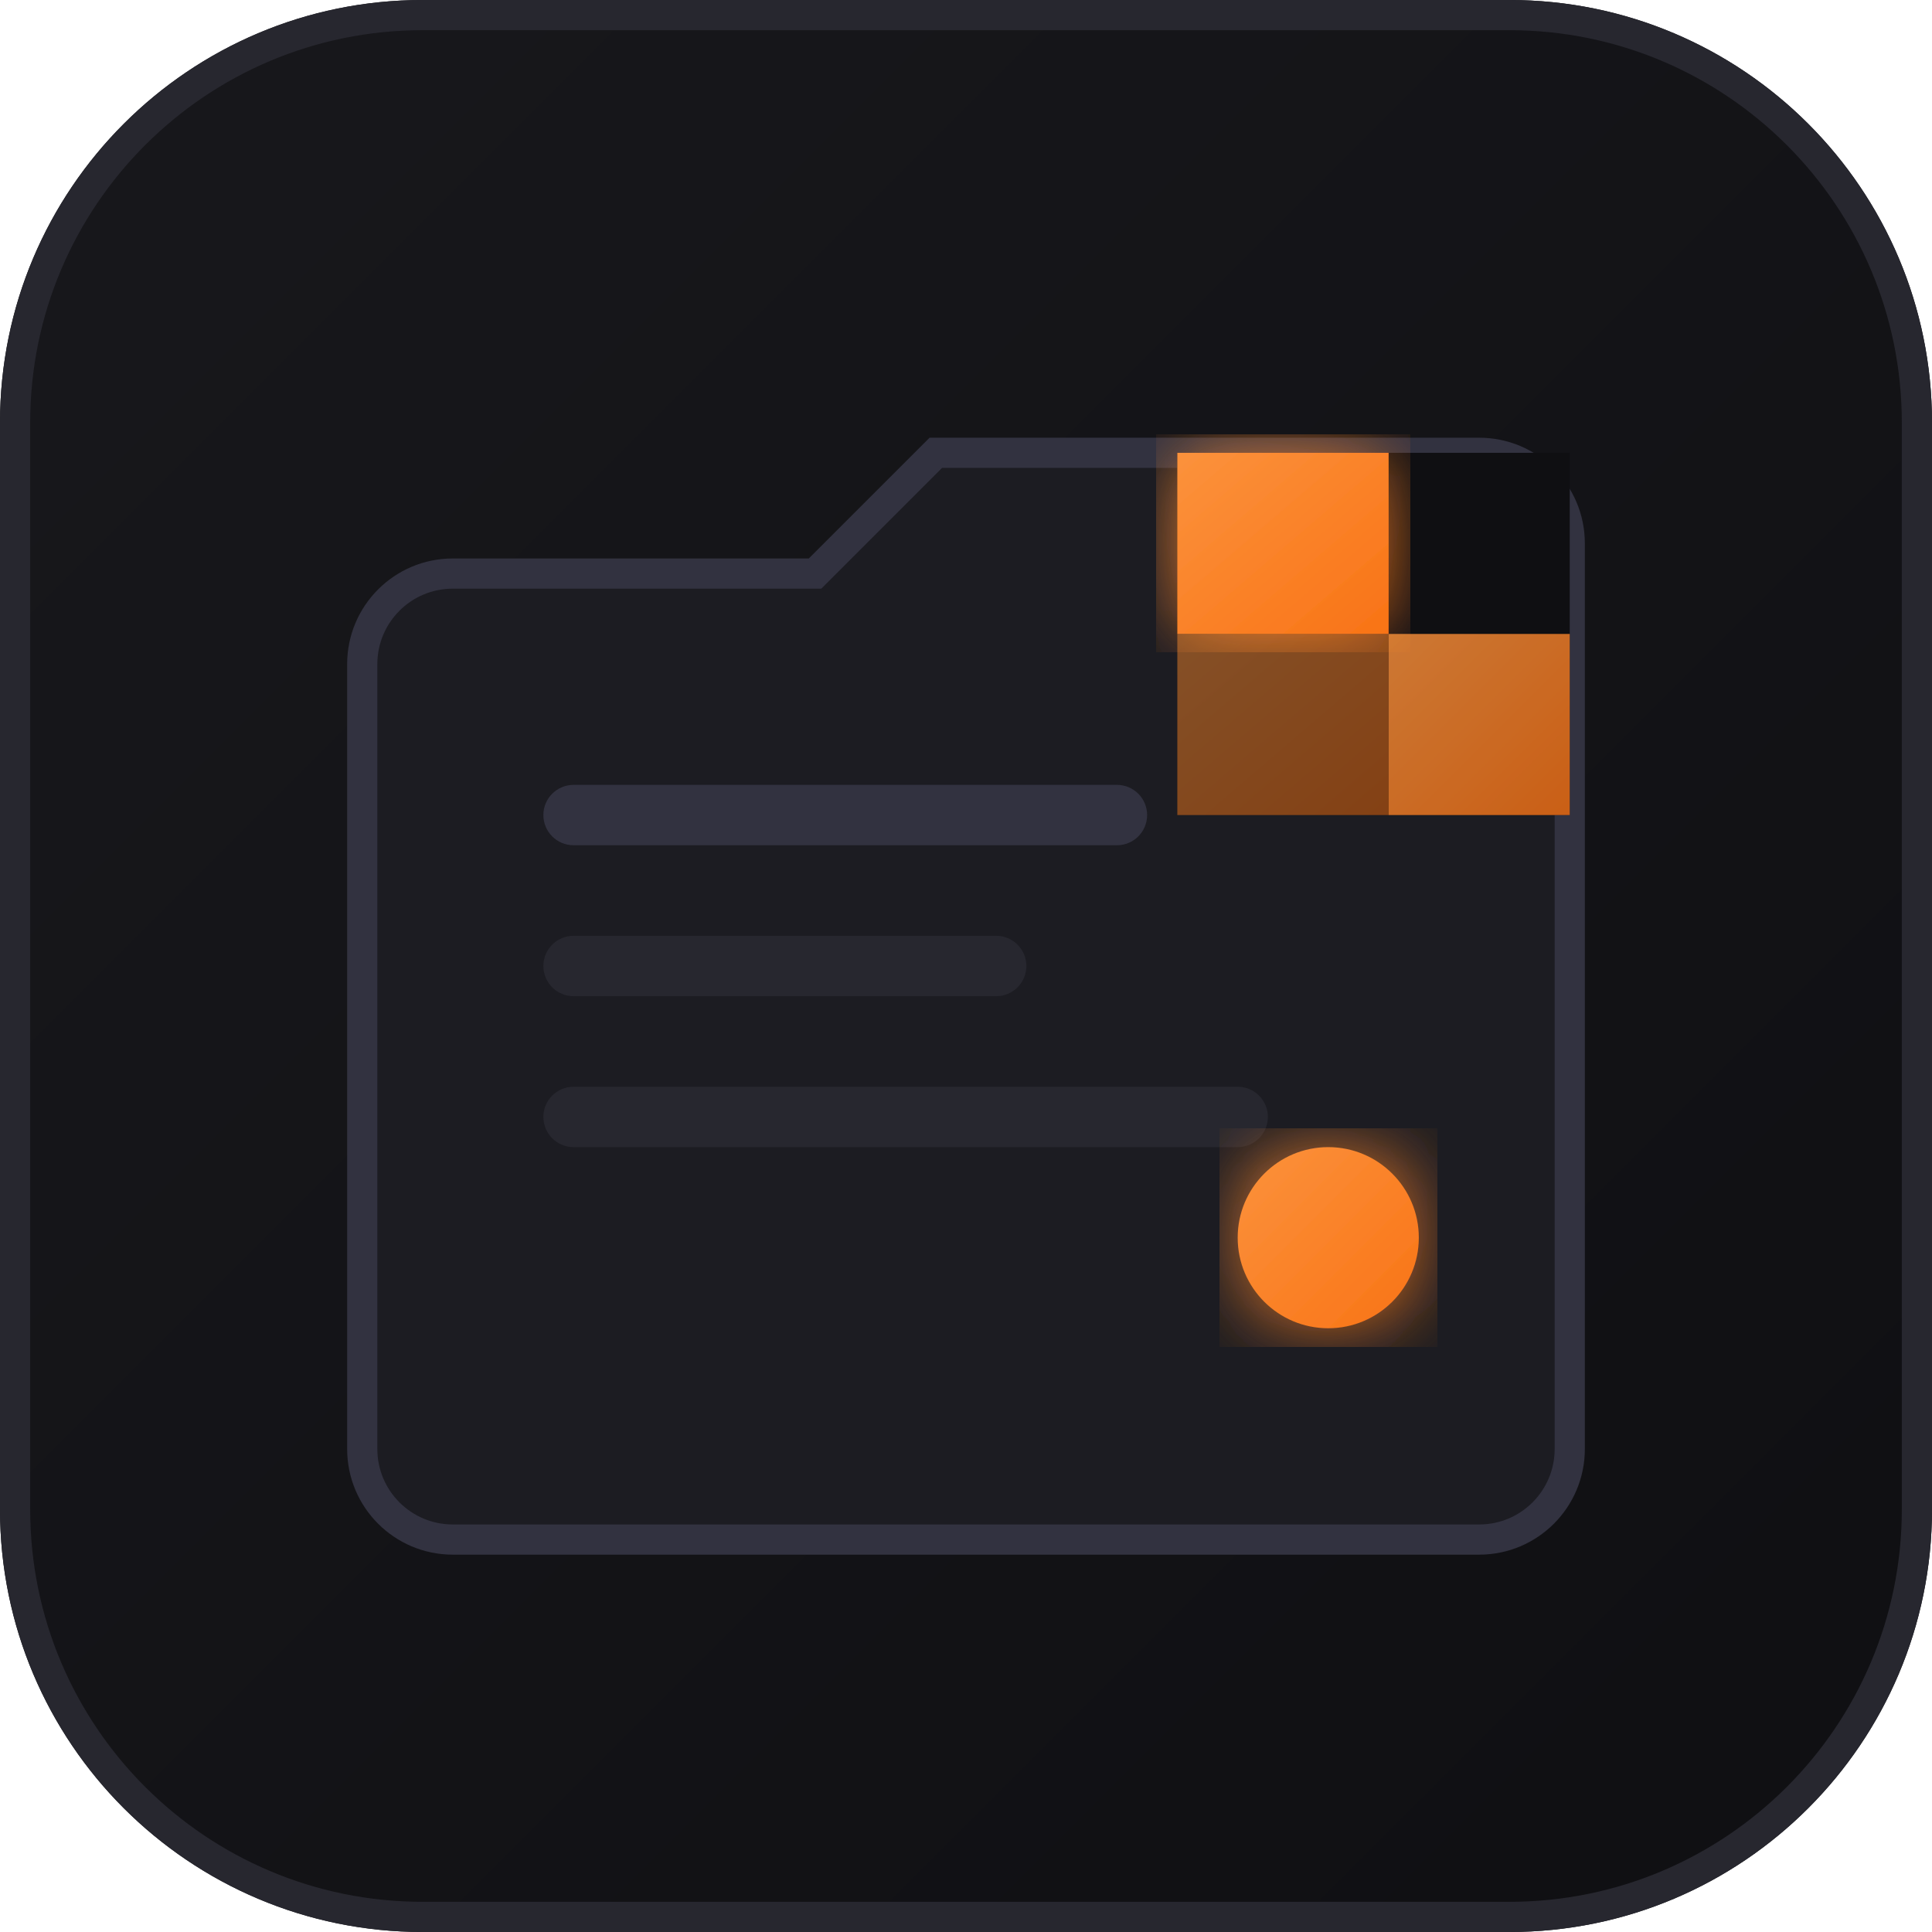
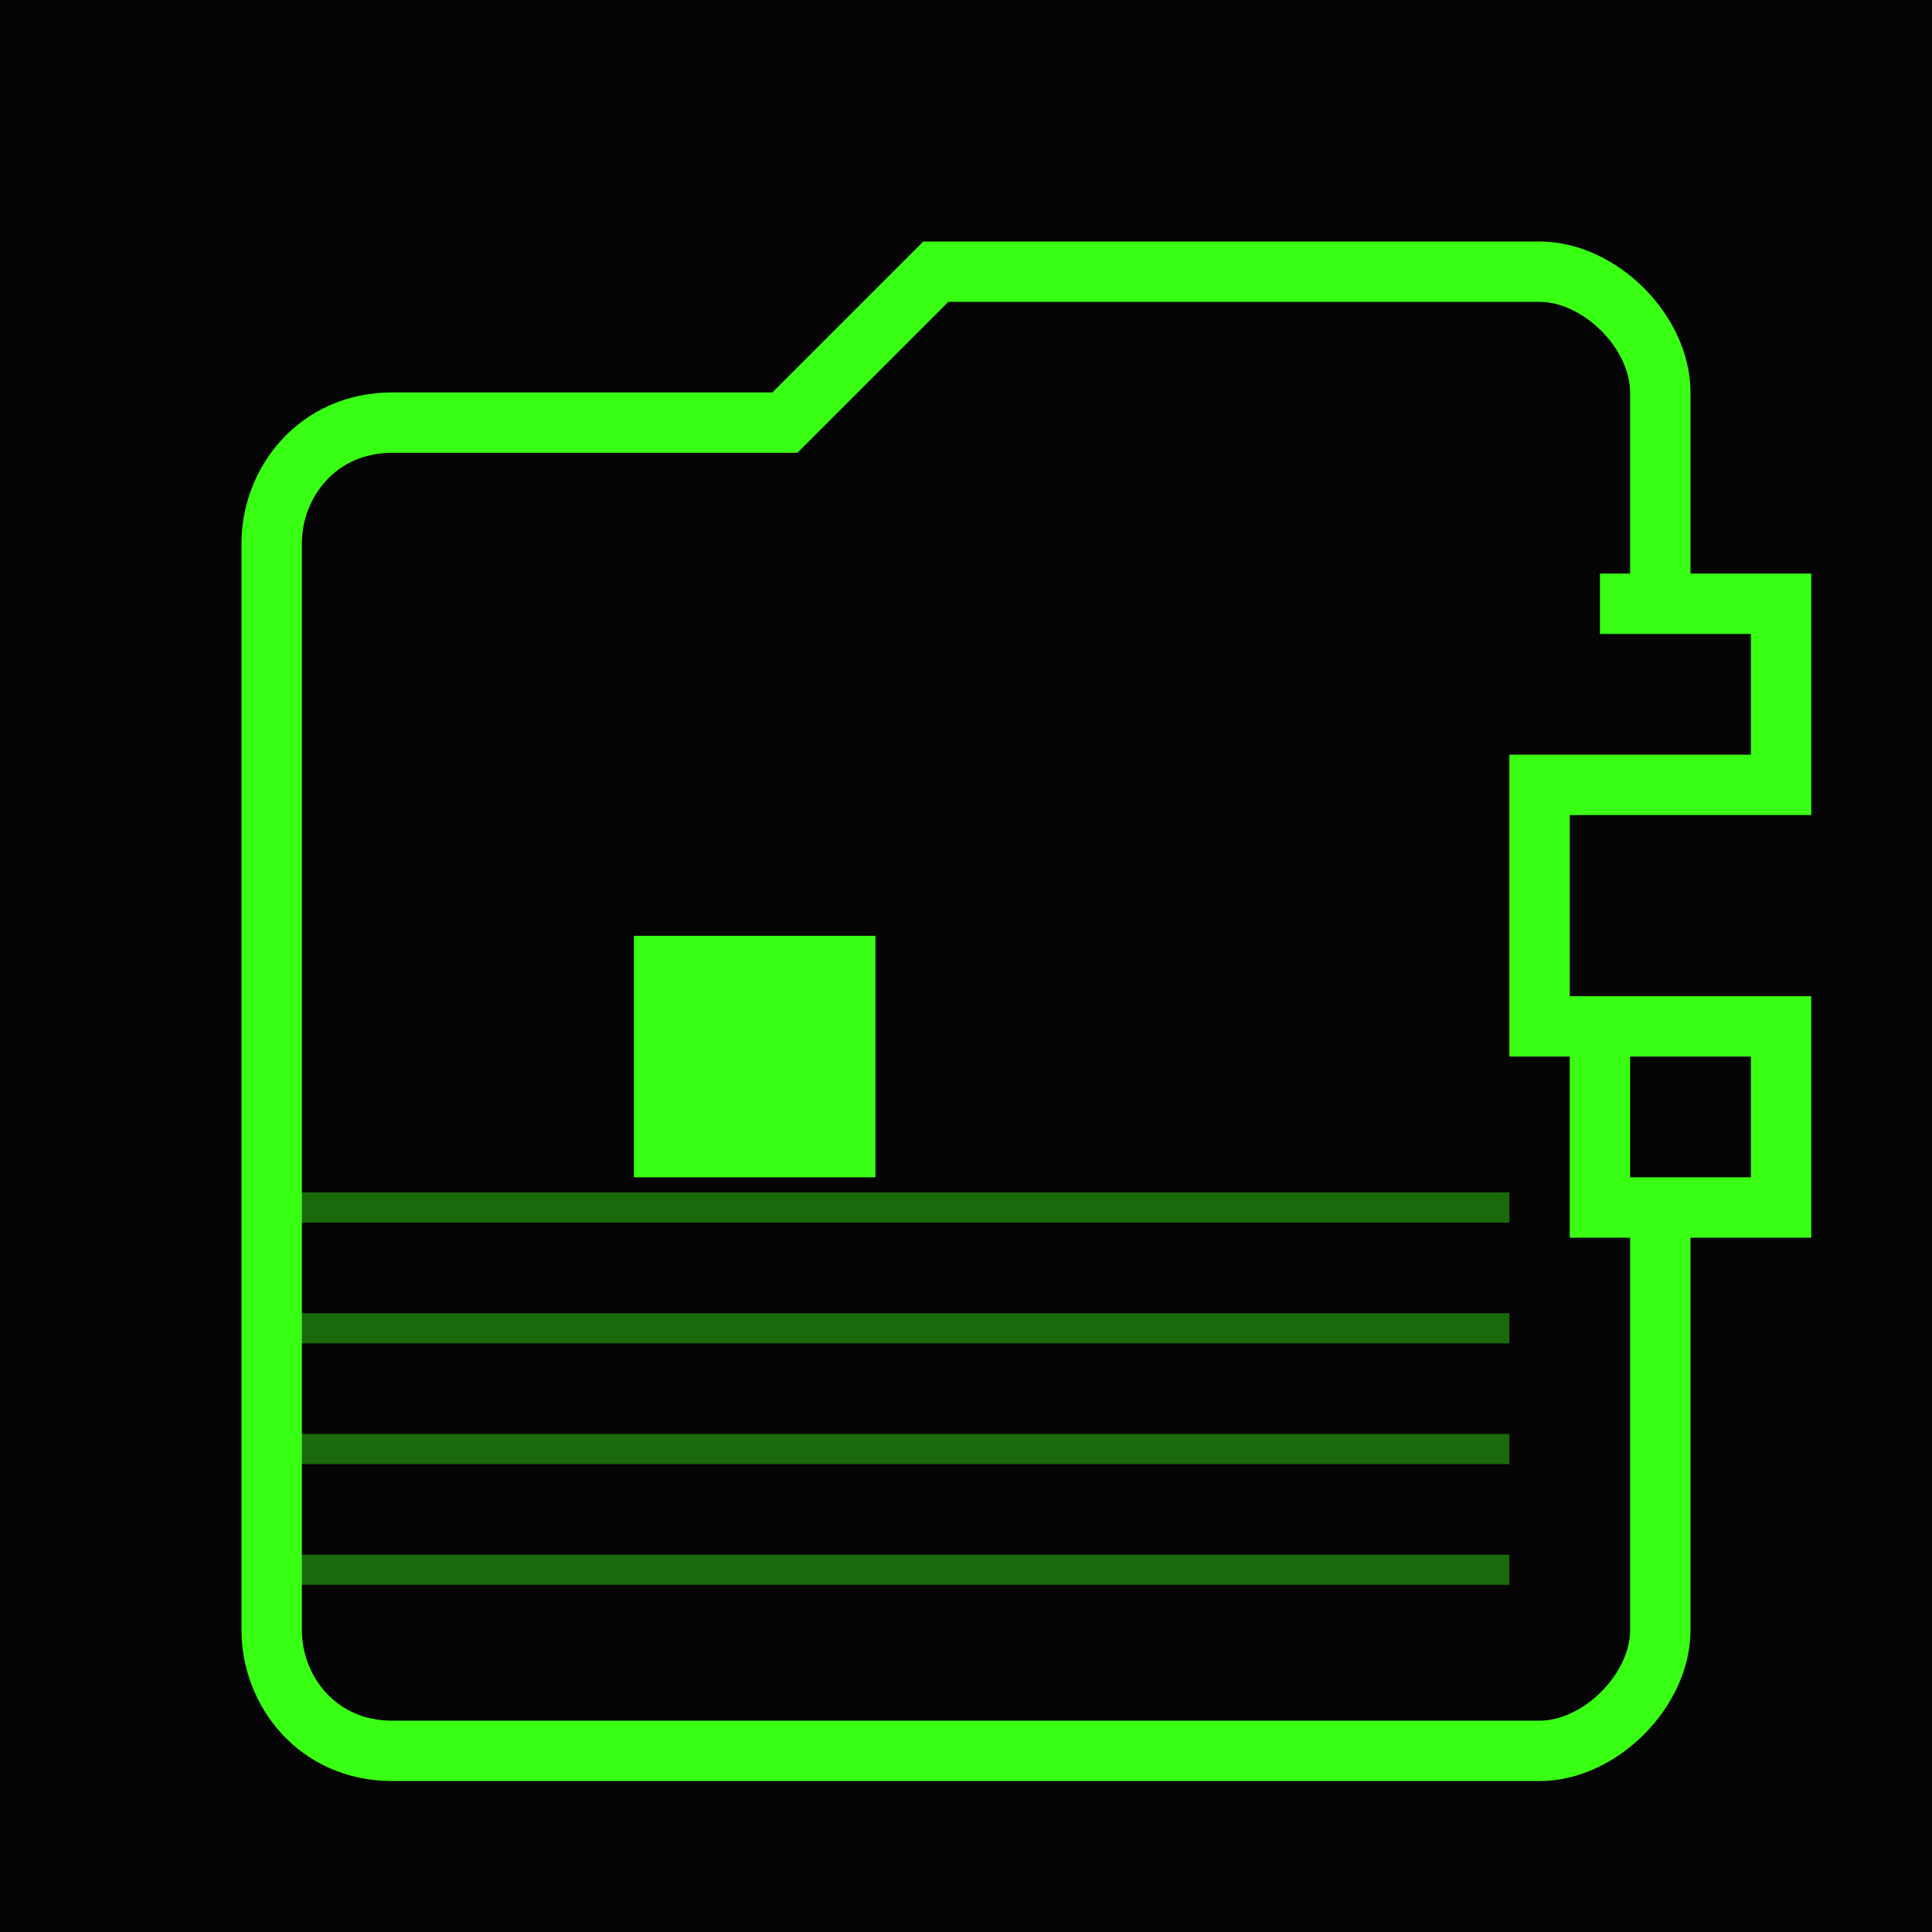
<svg xmlns="http://www.w3.org/2000/svg" width="128" height="128" viewBox="0 0 128 128" fill="none">
-   <defs>
-     <linearGradient id="bgGrad" x1="0" y1="0" x2="128" y2="128" gradientUnits="userSpaceOnUse">
-       <stop offset="0%" stop-color="#18181c" />
-       <stop offset="100%" stop-color="#0f0f12" />
-     </linearGradient>
-     <linearGradient id="accentGrad" x1="0" y1="0" x2="1" y2="1">
-       <stop offset="0%" stop-color="#fb923c" />
-       <stop offset="100%" stop-color="#f97316" />
-     </linearGradient>
-     <filter id="glow">
-       <feGaussianBlur stdDeviation="3" result="blur" />
-       <feMerge>
-         <feMergeNode in="blur" />
-         <feMergeNode in="SourceGraphic" />
-       </feMerge>
-     </filter>
-   </defs>
-   <rect width="128" height="128" rx="28" fill="url(#bgGrad)" />
-   <rect x="1" y="1" width="126" height="126" rx="27" fill="none" stroke="#27272f" stroke-width="2" />
-   <path d="M24 96V44C24 40.686 26.686 38 30 38H54L62 30H98C101.314 30 104 32.686 104 36V96C104 99.314 101.314 102 98 102H30C26.686 102 24 99.314 24 96Z" fill="#1c1c22" stroke="#323240" stroke-width="2" />
-   <path d="M104 30L104 54L78 54L78 30L104 30Z" fill="#0f0f12" />
-   <rect x="78" y="30" width="14" height="12" fill="url(#accentGrad)" filter="url(#glow)" />
-   <rect x="92" y="42" width="12" height="12" fill="url(#accentGrad)" opacity="0.8" />
-   <rect x="78" y="42" width="14" height="12" fill="url(#accentGrad)" opacity="0.5" />
-   <rect x="36" y="52" width="40" height="4" rx="2" fill="#323240" />
-   <rect x="36" y="62" width="32" height="4" rx="2" fill="#27272f" />
-   <rect x="36" y="72" width="48" height="4" rx="2" fill="#27272f" />
-   <circle cx="88" cy="82" r="6" fill="url(#accentGrad)" filter="url(#glow)" />
+   <rect width="128" height="128" fill="#050505" />
+   <path d="M18 108V36C18 32 21 28 26 28H52L62 18H102C106 18 110 22 110 26V108C110 112 106 116 102 116H26C21 116 18 112 18 108Z" fill="none" stroke="#39FF14" stroke-width="4" />
+   <rect x="106" y="40" width="12" height="12" fill="#050505" />
+   <rect x="102" y="52" width="16" height="16" fill="#050505" />
+   <rect x="106" y="68" width="12" height="12" fill="#050505" />
+   <path d="M106 40H118V52H102V68H118V80H106V68" stroke="#39FF14" stroke-width="4" fill="none" />
+   <rect x="42" y="62" width="16" height="16" fill="#39FF14" />
+   <line x1="18" y1="80" x2="100" y2="80" stroke="#39FF14" stroke-width="2" opacity="0.4" />
+   <line x1="18" y1="88" x2="100" y2="88" stroke="#39FF14" stroke-width="2" opacity="0.4" />
+   <line x1="18" y1="96" x2="100" y2="96" stroke="#39FF14" stroke-width="2" opacity="0.4" />
+   <line x1="18" y1="104" x2="100" y2="104" stroke="#39FF14" stroke-width="2" opacity="0.4" />
</svg>
